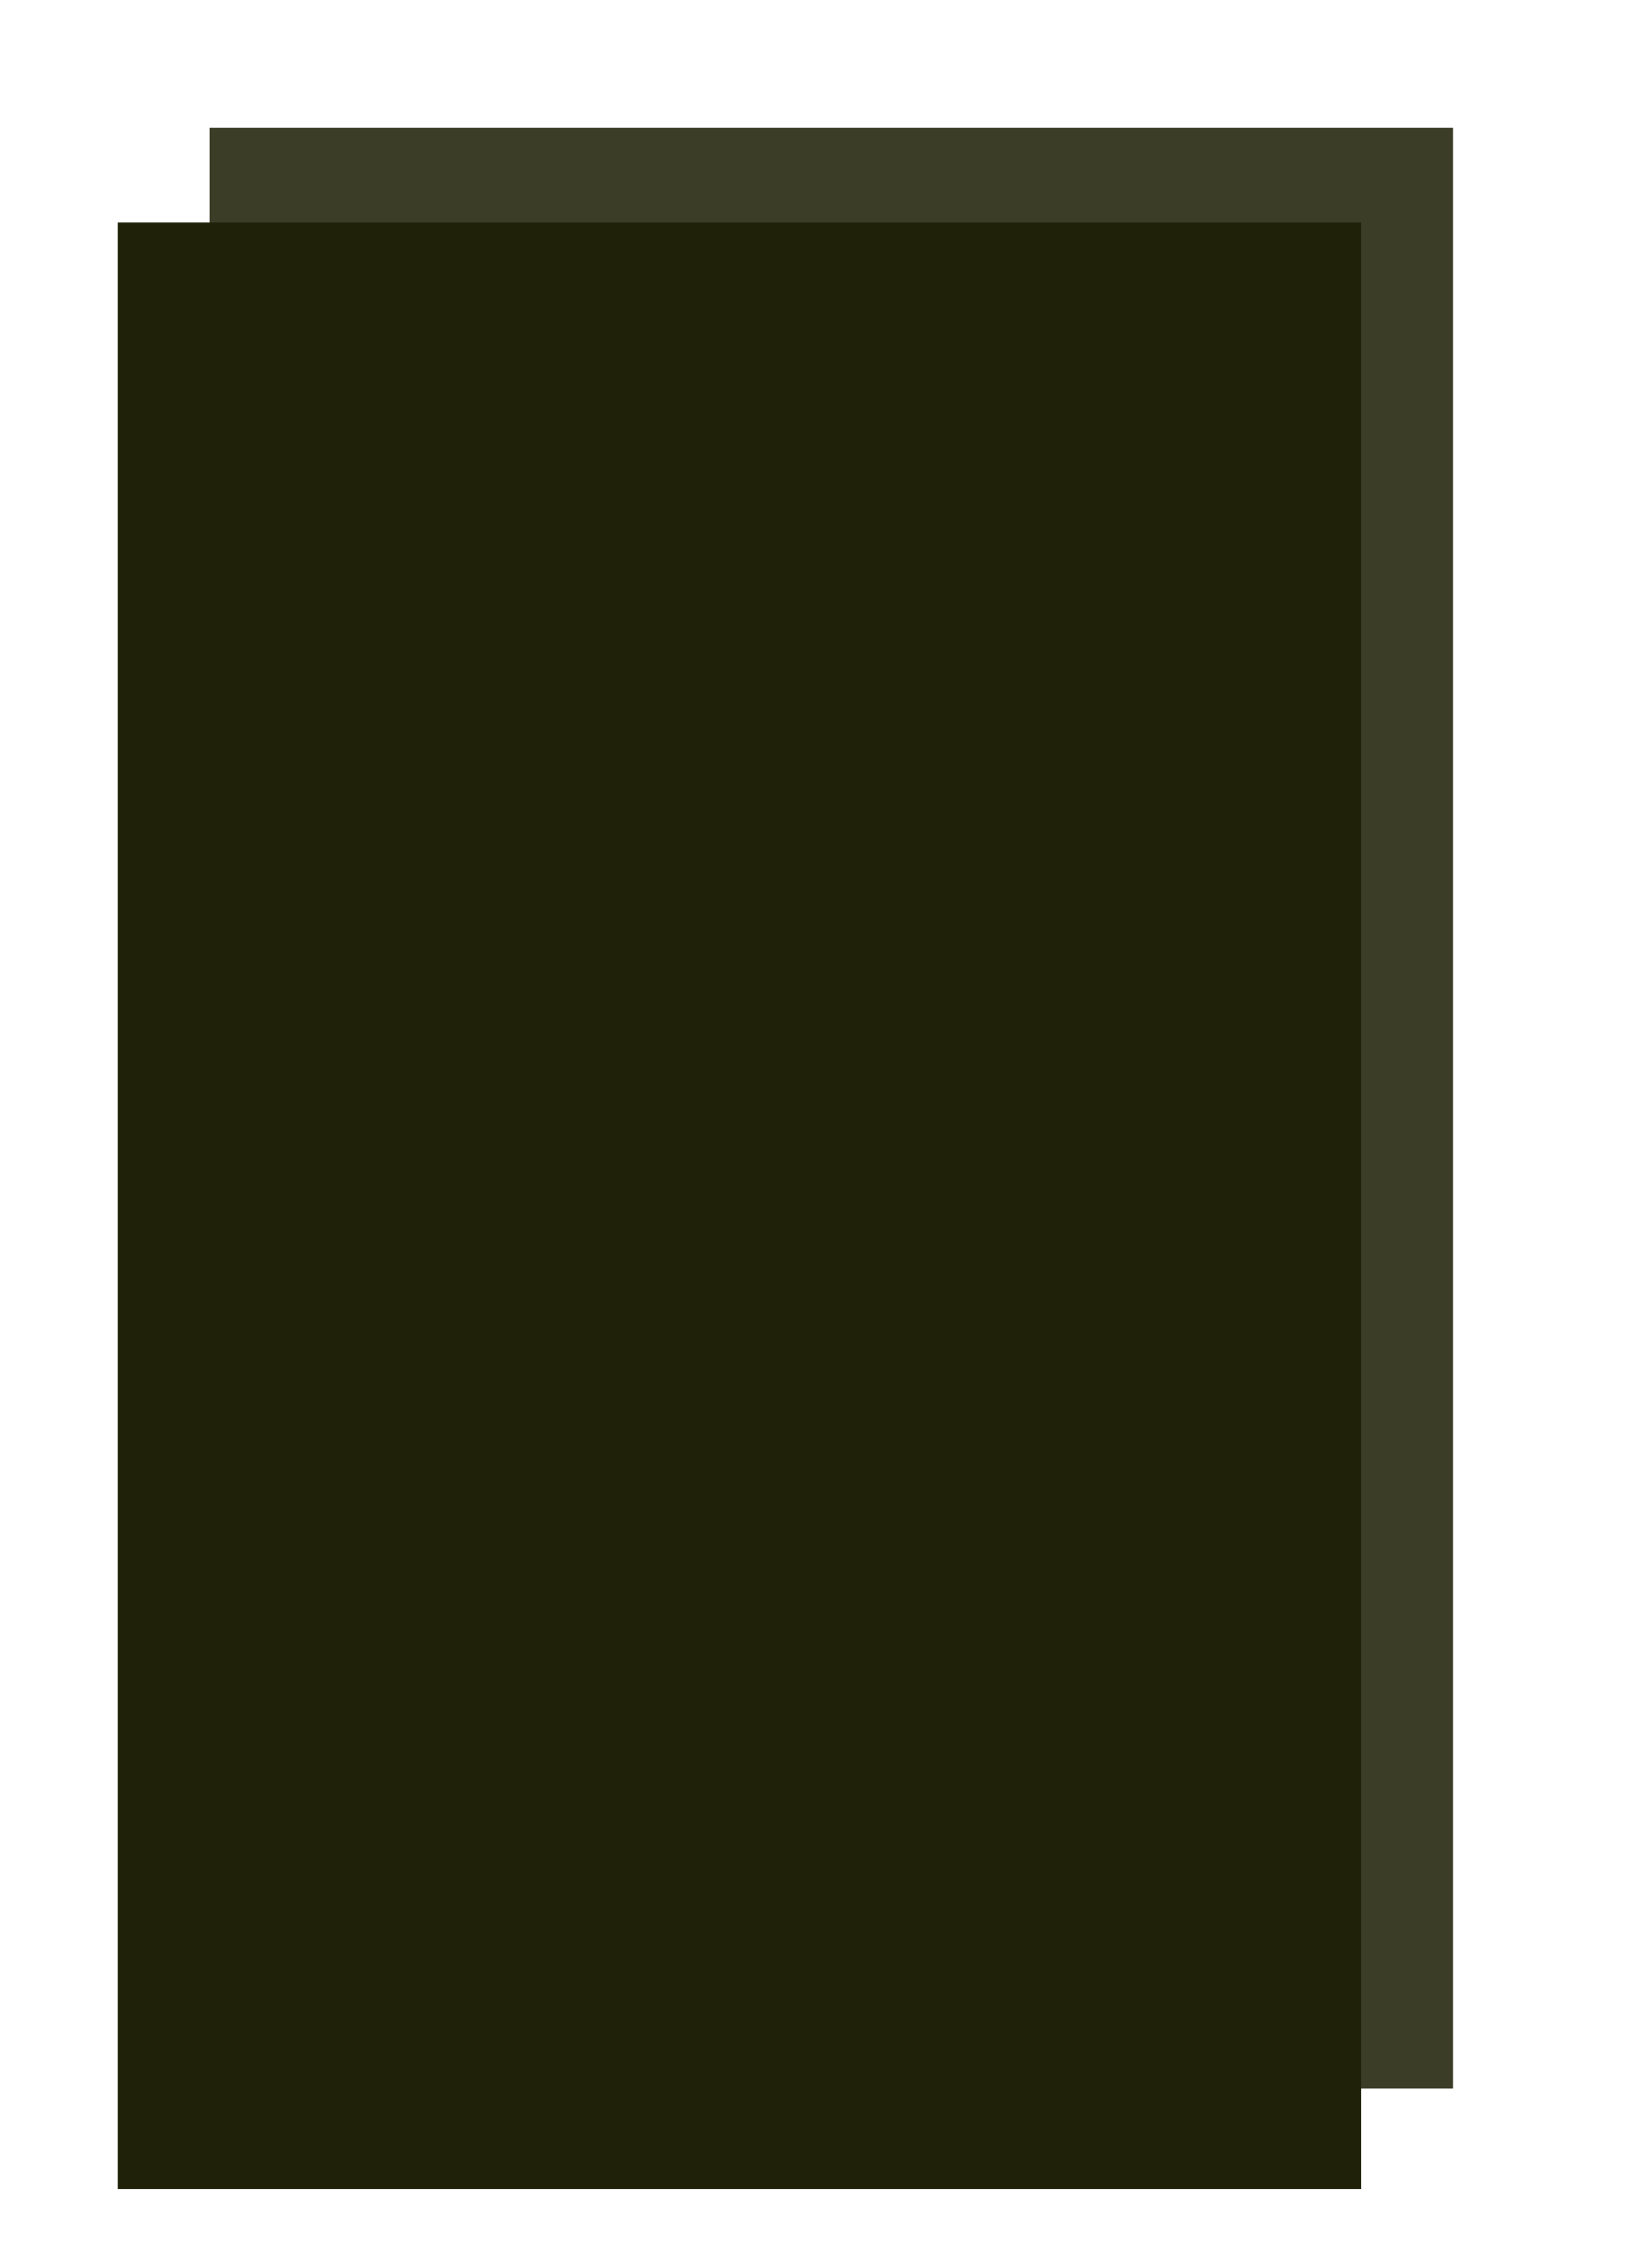
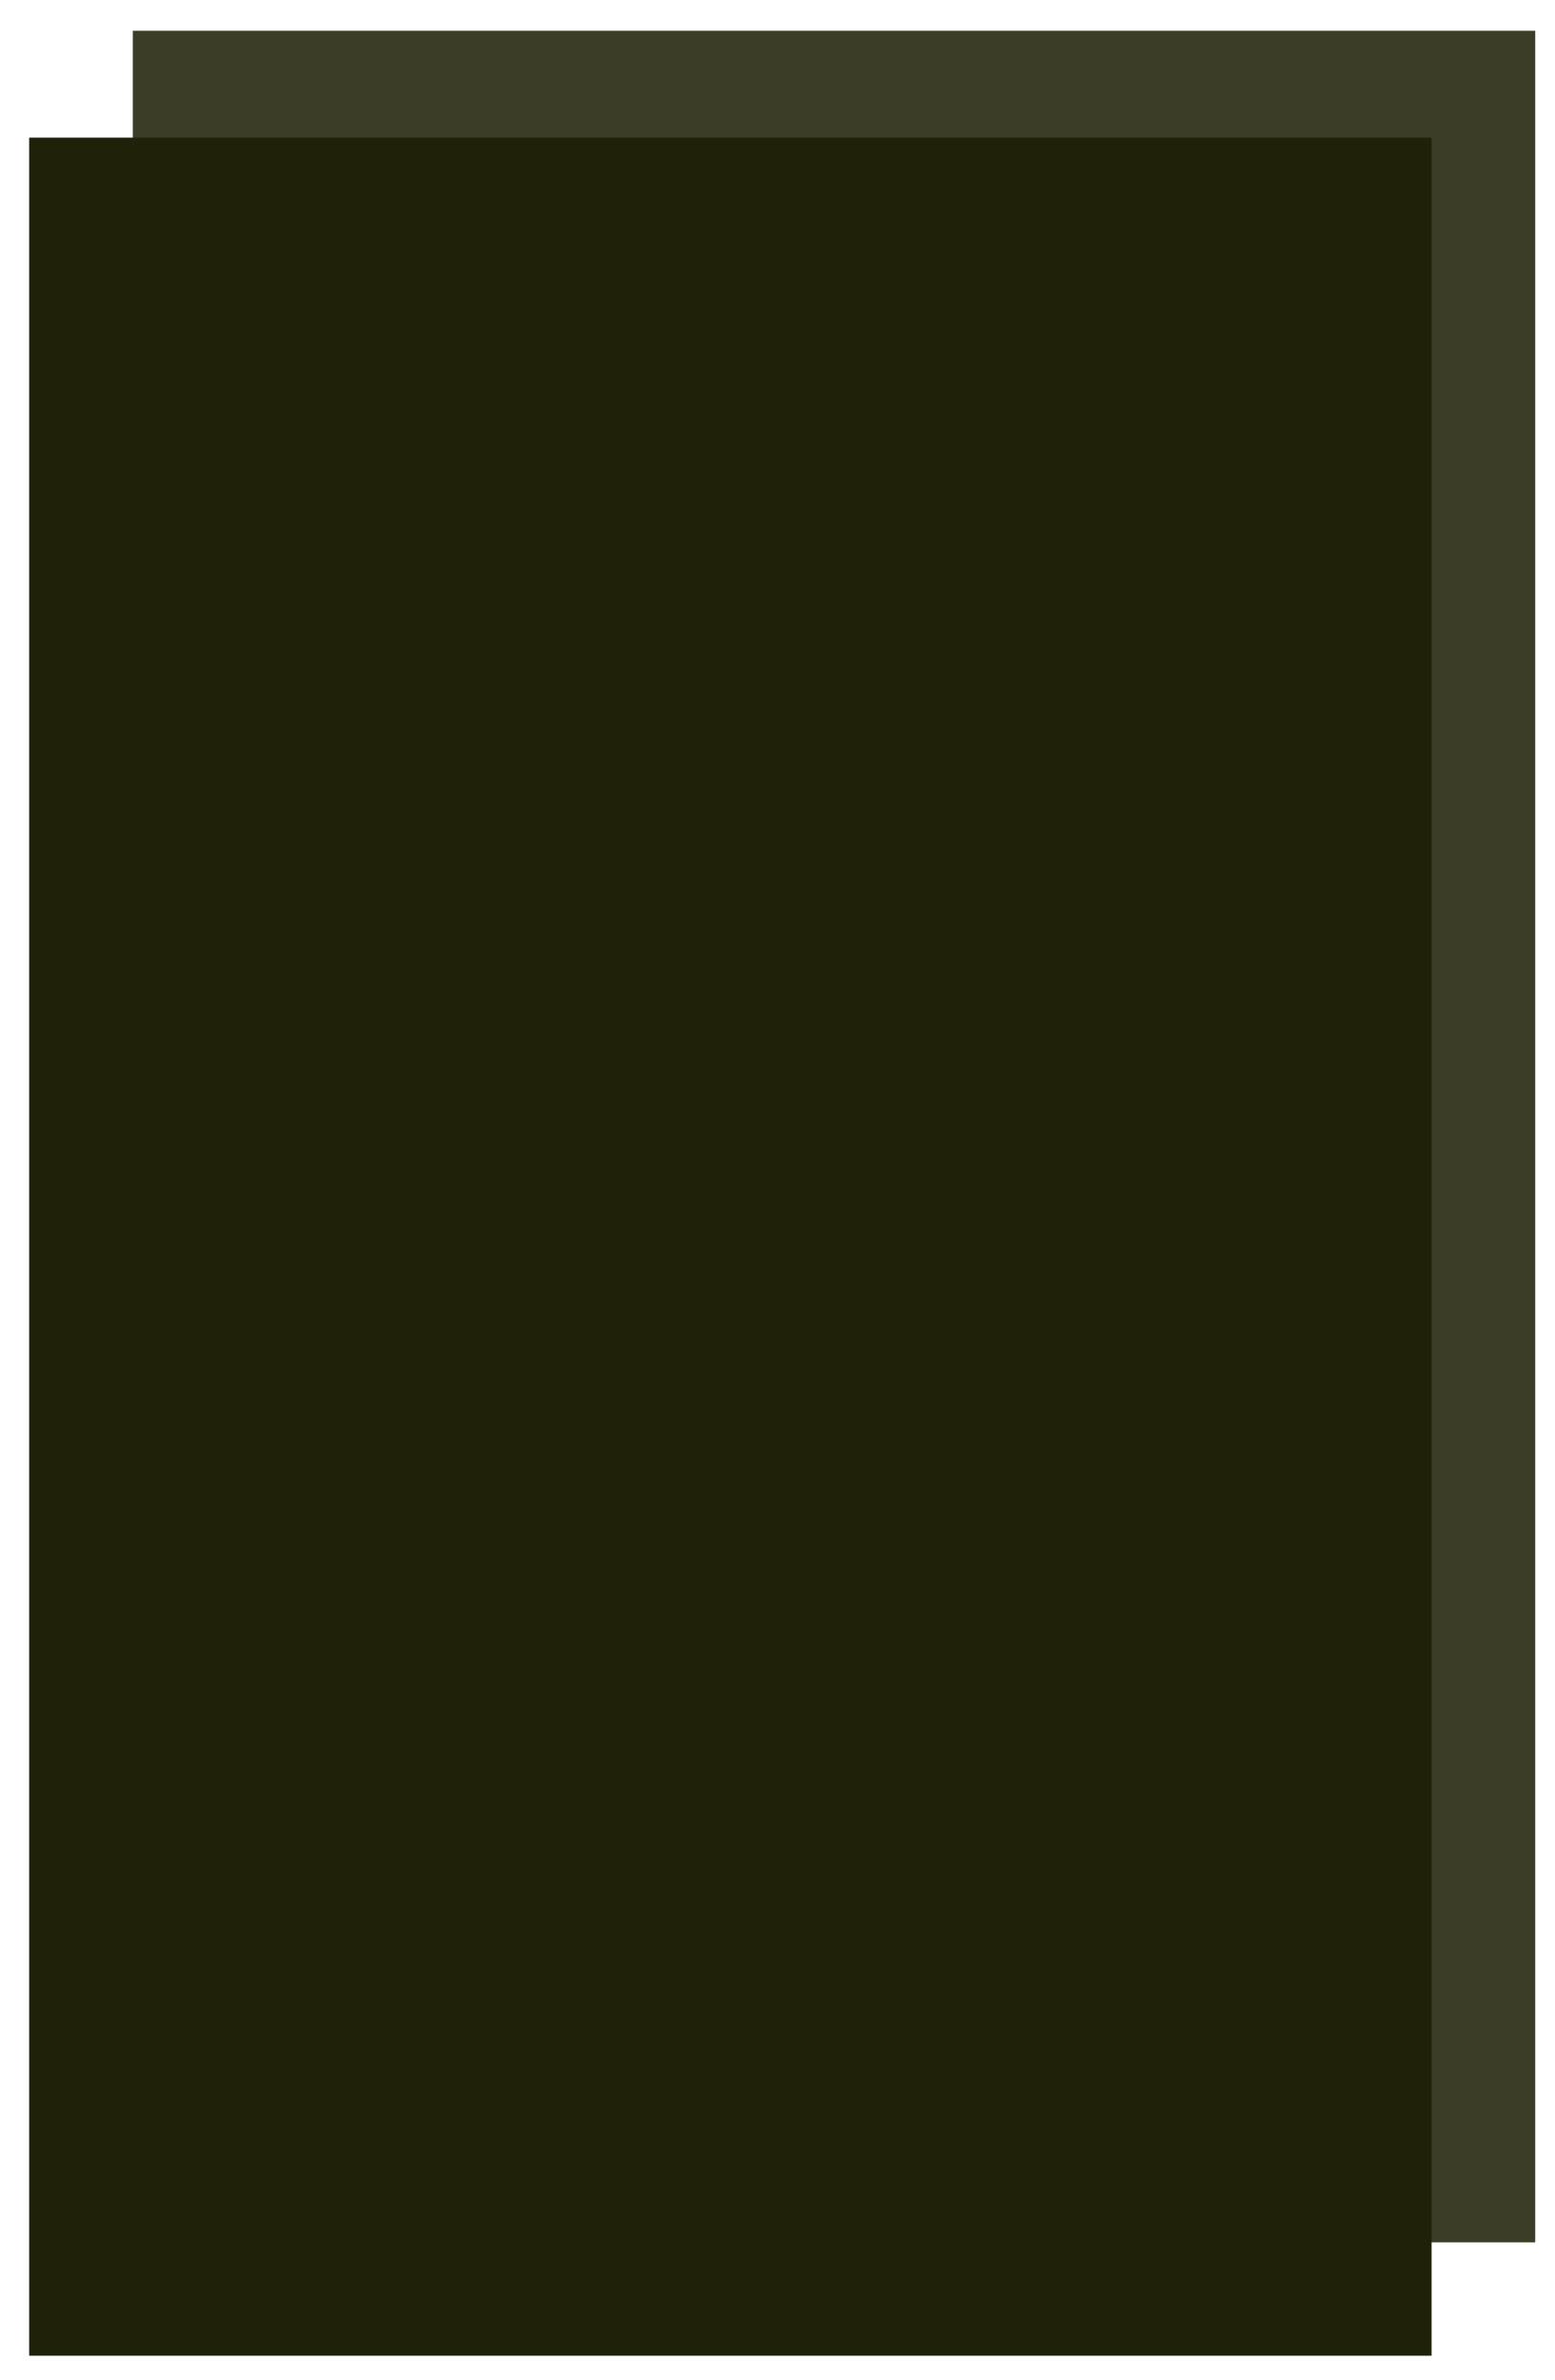
- <svg xmlns="http://www.w3.org/2000/svg" viewBox="0 0 570 790">
+ <svg xmlns="http://www.w3.org/2000/svg" viewBox="0 0 480 735">
  <g id="Layer_5" data-name="Layer 5">
    <g>
-       <rect x="73" y="44.5" width="433" height="683" fill="#3b3d27" />
-       <rect x="41" y="77.5" width="433" height="685" fill="#1f2109" />
+       <rect x="41" y="9.5" width="433" height="683" fill="#3b3d27" />
+       <rect x="9" y="42.5" width="433" height="685" fill="#1f2109" />
    </g>
  </g>
</svg>
